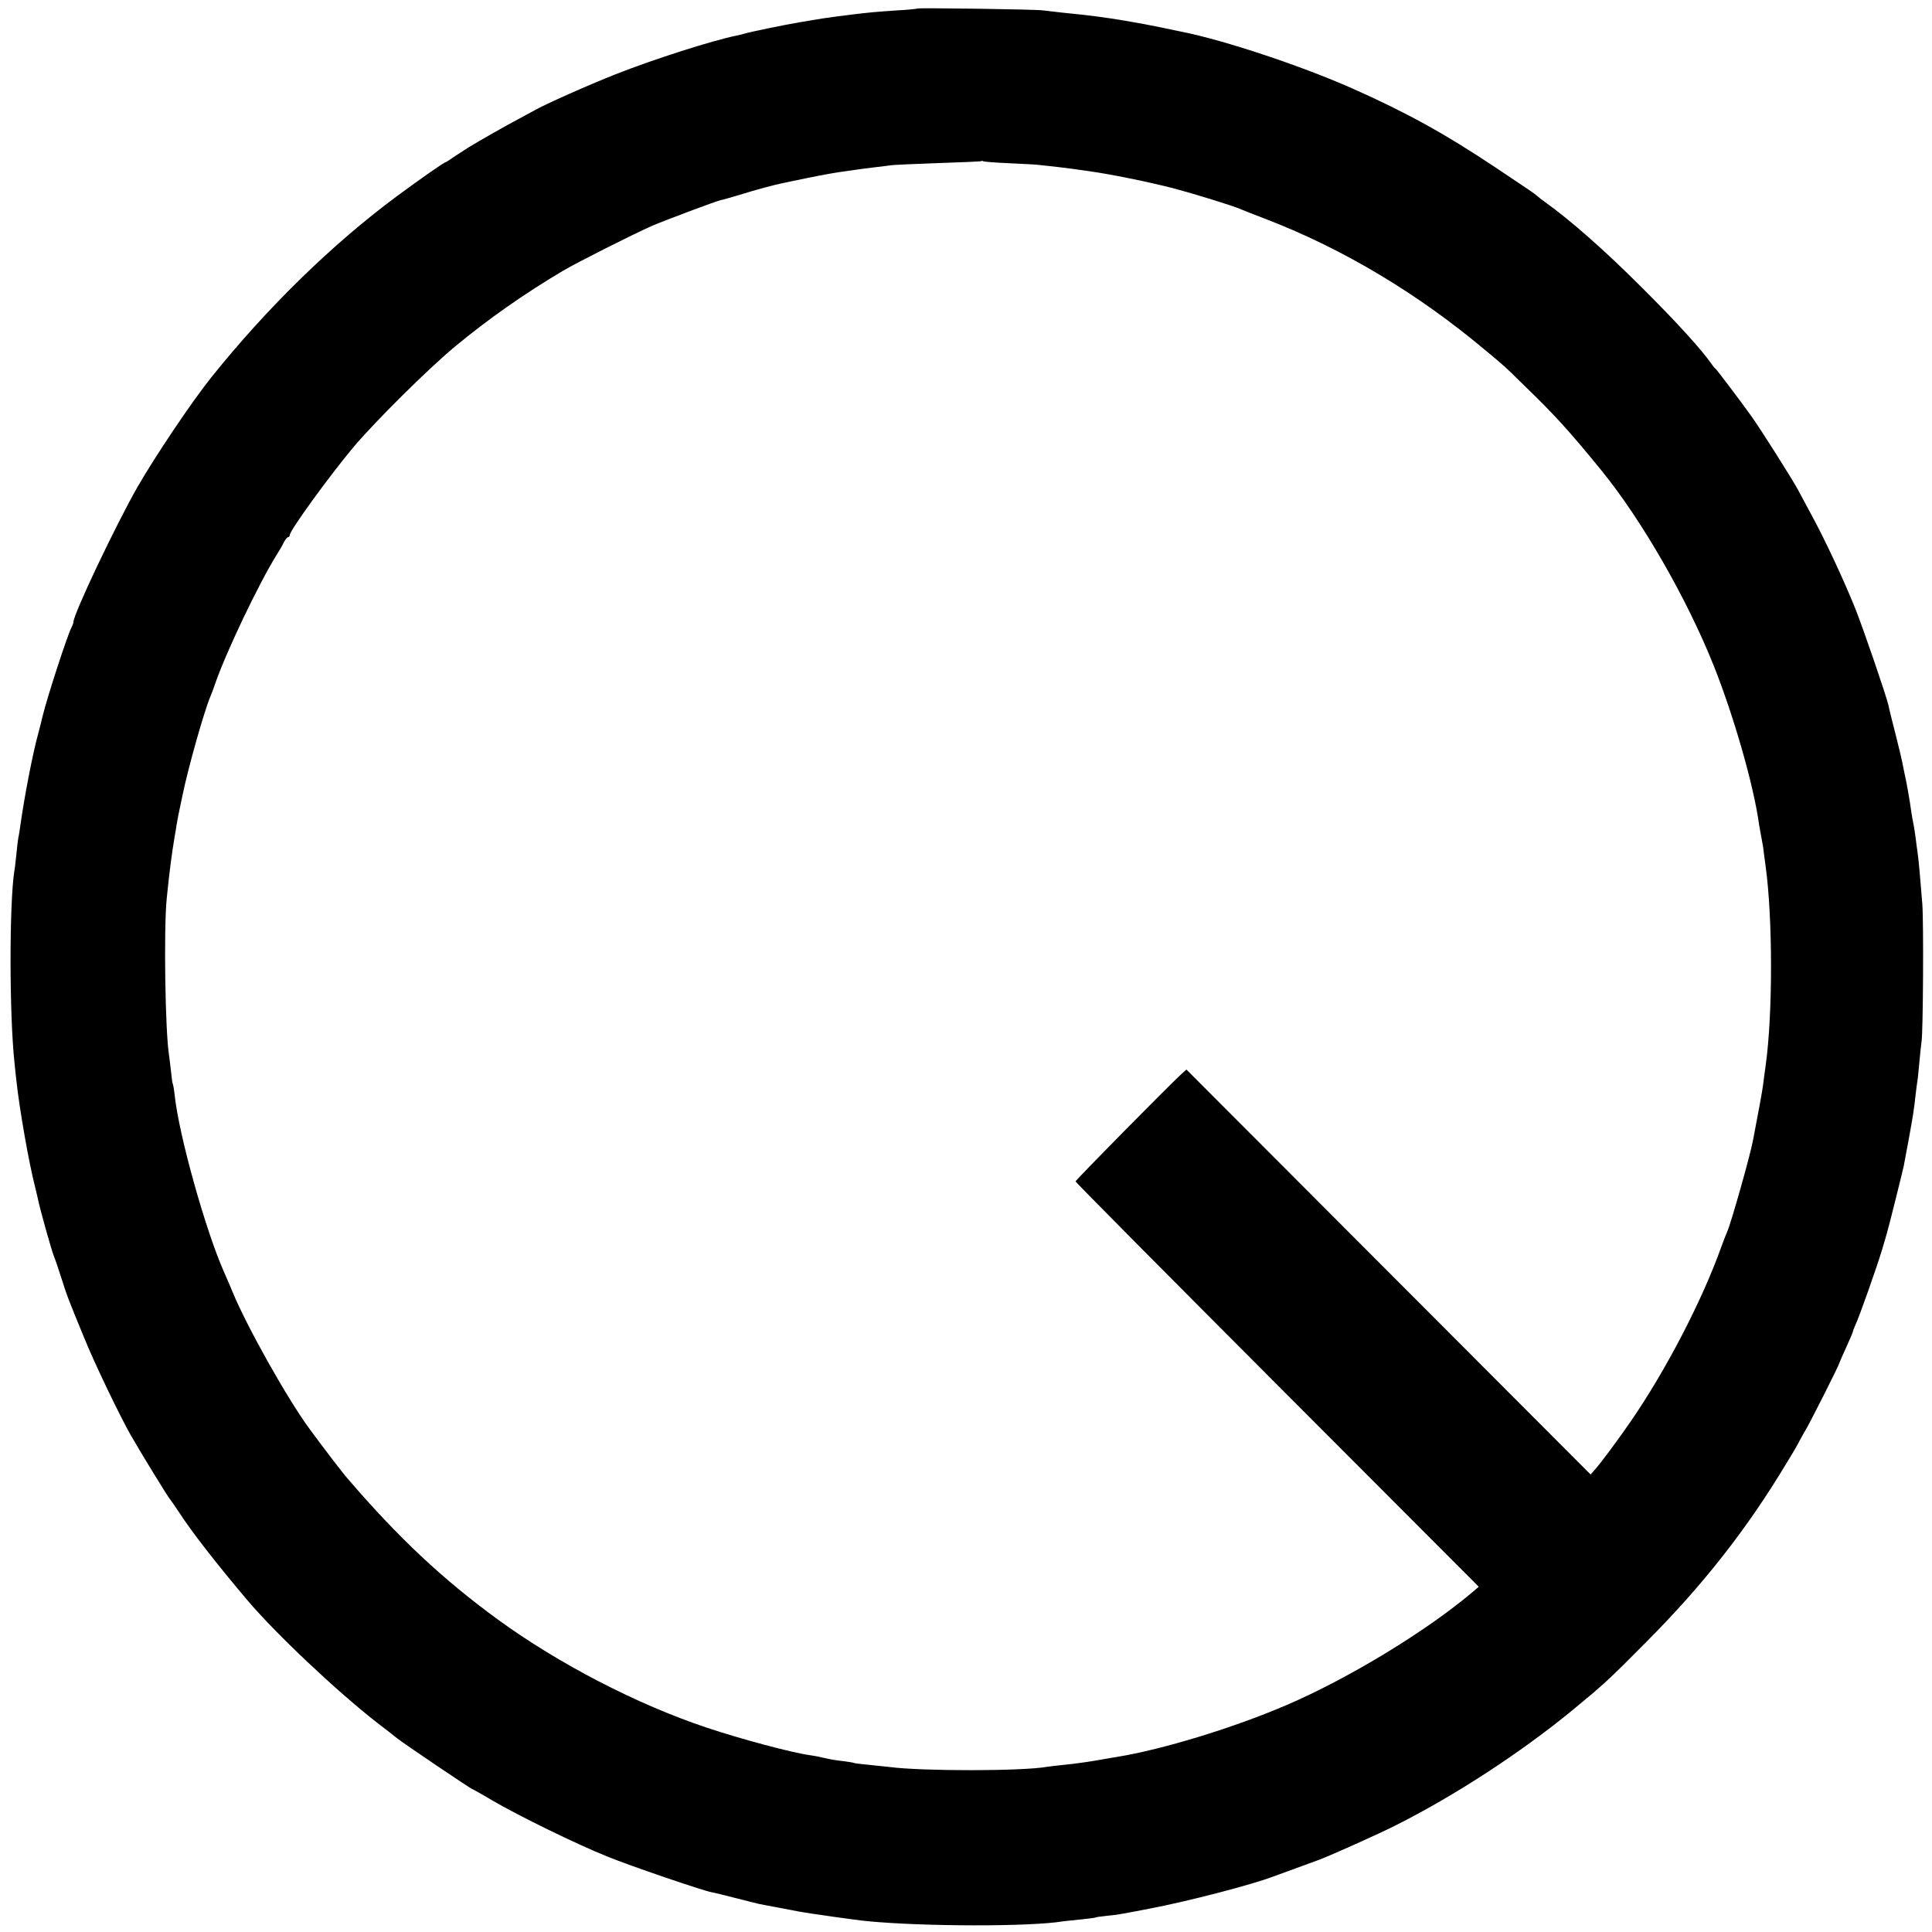
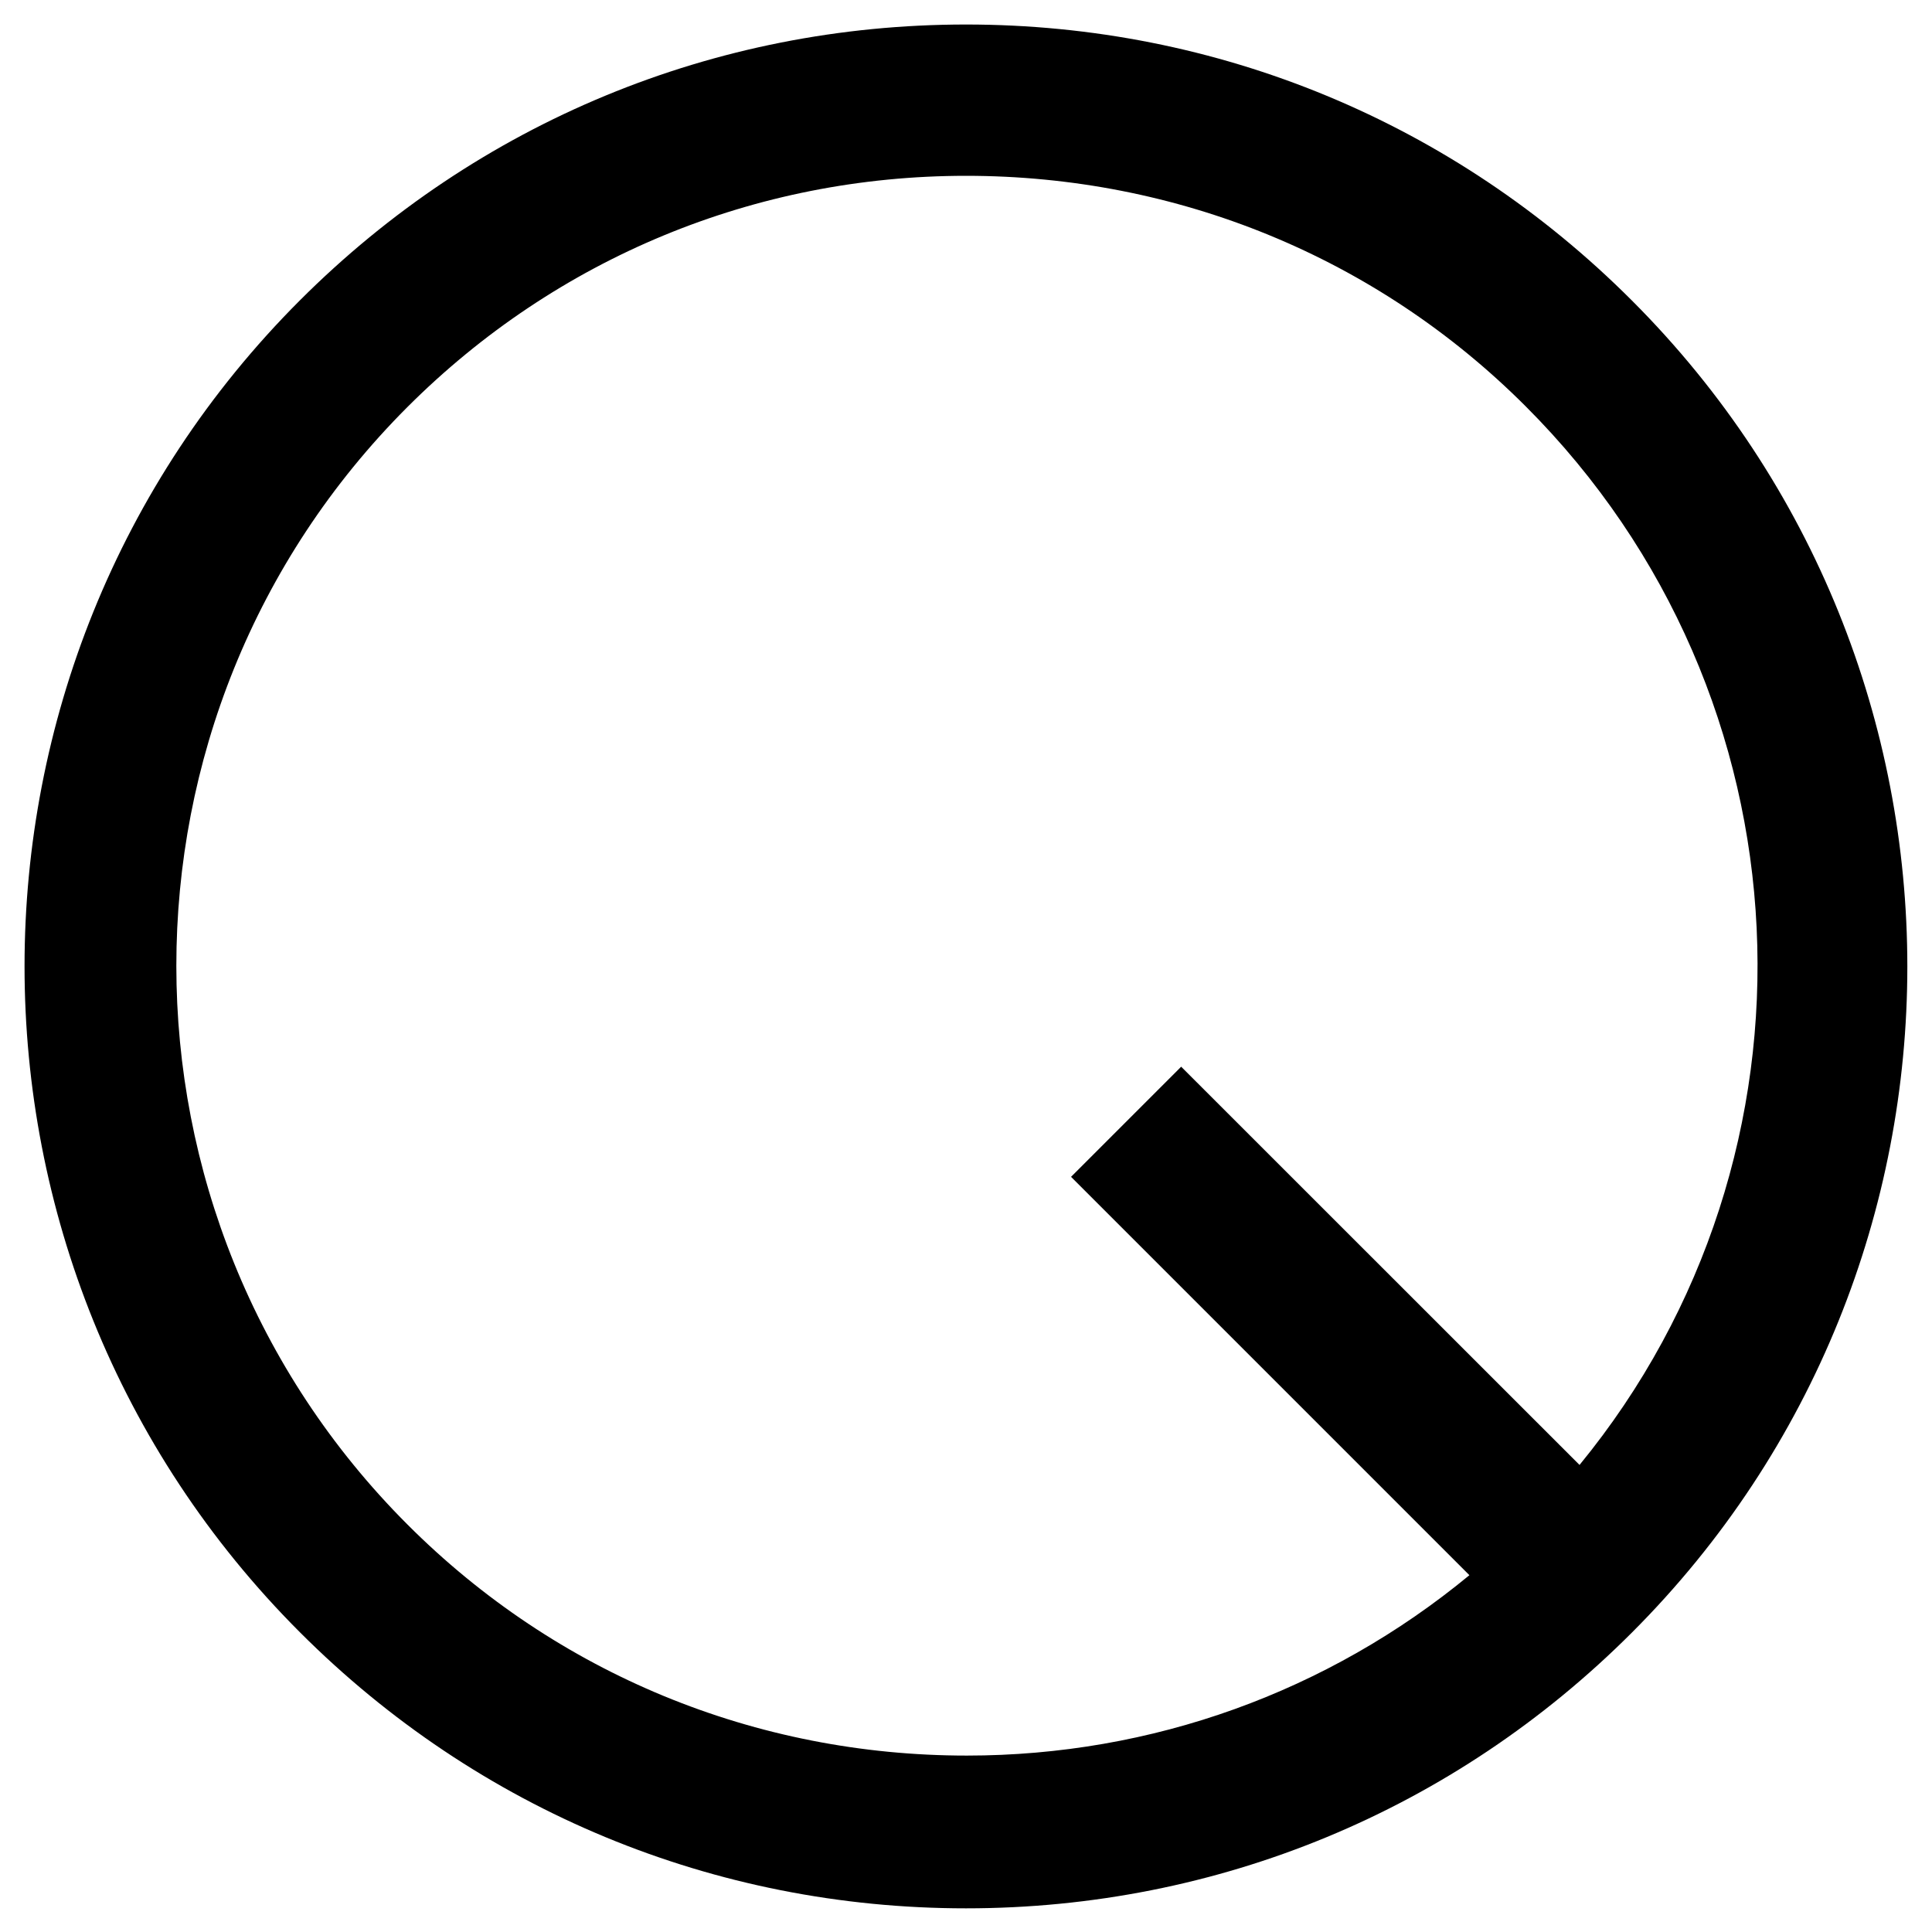
- <svg xmlns="http://www.w3.org/2000/svg" version="1.0" width="1000pt" height="1000pt" viewBox="0 0 1000 1000" preserveAspectRatio="xMidYMid meet">
-   <g transform="translate(0,1000) scale(0.1,-0.1)" fill="#000000" stroke="none">
-     <path d="M4749 9956 c-2 -2 -51 -7 -109 -10 -119 -8 -143 -11 -220 -20 -30 -4 -73 -9 -95 -12 -47 -6 -91 -13 -125 -19 -14 -3 -41 -7 -60 -10 -77 -13 -262 -51 -290 -60 -10 -3 -27 -7 -37 -9 -123 -25 -426 -121 -628 -201 -140 -55 -364 -155 -418 -186 -10 -5 -48 -26 -85 -46 -59 -31 -202 -112 -257 -146 -11 -7 -41 -27 -68 -44 -26 -18 -49 -33 -51 -33 -8 0 -136 -90 -251 -175 -336 -249 -672 -577 -962 -939 -98 -122 -289 -406 -381 -566 -113 -198 -332 -659 -332 -700 0 -6 -5 -18 -10 -28 -19 -33 -124 -355 -149 -457 -5 -22 -16 -65 -24 -95 -27 -97 -72 -329 -92 -475 -3 -22 -7 -49 -10 -60 -2 -11 -7 -49 -10 -85 -4 -36 -8 -76 -11 -90 -26 -168 -26 -740 1 -990 2 -25 7 -67 10 -95 16 -148 65 -427 97 -550 5 -22 11 -47 13 -55 11 -57 72 -273 85 -305 5 -11 21 -58 36 -105 30 -95 38 -117 120 -315 55 -136 184 -403 240 -502 46 -81 197 -328 204 -333 3 -3 23 -32 45 -65 70 -108 197 -270 353 -455 149 -176 464 -473 673 -636 46 -35 93 -72 104 -81 25 -21 383 -263 389 -263 2 0 49 -26 104 -59 133 -78 437 -227 597 -291 123 -50 488 -174 537 -184 13 -2 70 -16 128 -31 58 -15 112 -28 120 -30 8 -2 53 -10 100 -19 47 -9 96 -18 110 -21 41 -8 302 -45 350 -49 291 -28 842 -29 1011 -1 13 2 55 6 94 10 38 4 72 8 75 10 3 2 30 6 60 9 60 6 65 7 220 37 197 37 537 126 640 166 8 3 58 21 110 40 52 19 111 41 131 48 60 23 304 132 391 176 305 153 648 376 918 598 160 132 183 152 380 351 296 297 523 587 726 925 34 55 64 107 67 115 4 8 17 31 28 50 24 38 179 346 179 354 0 2 16 39 35 80 19 42 35 79 35 82 0 3 6 20 14 37 21 45 110 297 137 387 12 41 24 80 25 85 9 29 83 326 88 351 3 16 14 76 25 134 23 126 28 157 36 233 4 32 8 66 10 76 2 10 6 54 10 97 4 43 9 90 11 104 8 52 11 609 4 710 -9 114 -19 231 -25 270 -2 14 -7 48 -10 75 -4 28 -8 57 -10 65 -2 8 -7 35 -11 60 -10 75 -26 162 -39 220 -3 14 -7 36 -10 50 -3 14 -18 79 -35 145 -17 66 -33 130 -35 143 -13 55 -127 388 -172 502 -60 149 -159 361 -227 485 -27 50 -57 106 -67 125 -24 47 -194 316 -244 386 -58 81 -177 238 -184 244 -4 3 -14 14 -22 26 -48 70 -180 216 -359 394 -191 191 -366 346 -504 445 -16 11 -33 25 -40 31 -13 12 -25 20 -218 149 -261 174 -463 285 -738 407 -266 118 -661 249 -880 293 -8 2 -60 12 -115 24 -102 21 -241 45 -330 56 -52 7 -64 8 -180 20 -38 4 -81 9 -95 11 -31 6 -646 14 -651 10z m477 -801 c71 -3 145 -7 164 -10 19 -2 60 -7 90 -10 30 -4 66 -8 80 -10 14 -2 45 -7 70 -10 118 -16 322 -58 449 -91 101 -27 302 -89 336 -104 11 -5 74 -30 140 -55 399 -154 784 -385 1131 -676 114 -95 97 -80 205 -186 160 -155 228 -230 398 -438 207 -254 442 -662 581 -1010 104 -261 207 -619 235 -823 3 -20 9 -50 12 -67 3 -16 7 -39 9 -50 1 -11 7 -56 13 -100 37 -271 37 -766 0 -1030 -5 -38 -12 -86 -14 -105 -4 -29 -20 -119 -51 -280 -15 -81 -115 -434 -134 -475 -5 -11 -19 -47 -31 -80 -99 -277 -286 -637 -467 -900 -63 -92 -157 -219 -188 -253 l-21 -24 -1046 1048 -1046 1048 -27 -24 c-73 -68 -547 -548 -547 -555 0 -4 470 -478 1044 -1053 l1043 -1045 -34 -29 c-239 -202 -639 -445 -960 -583 -272 -117 -640 -230 -880 -269 -19 -3 -46 -8 -60 -10 -56 -11 -159 -26 -215 -31 -33 -3 -71 -8 -85 -10 -131 -23 -648 -23 -815 -1 -16 2 -64 7 -105 11 -41 4 -77 8 -80 10 -3 2 -30 6 -60 10 -30 3 -71 10 -90 15 -19 5 -54 12 -77 15 -95 13 -362 85 -533 142 -365 122 -768 331 -1084 561 -286 209 -513 422 -776 728 -25 28 -129 164 -197 257 -112 151 -323 526 -398 707 -15 36 -35 83 -45 105 -96 216 -234 709 -256 917 -3 29 -8 56 -10 59 -2 3 -6 33 -9 65 -4 32 -8 70 -10 82 -20 120 -28 656 -12 812 13 131 27 239 41 320 3 14 7 41 10 60 3 19 8 44 10 55 2 11 12 56 21 100 29 142 113 438 144 510 5 11 17 43 26 70 58 166 224 513 315 660 14 22 32 52 39 68 8 15 18 27 23 27 4 0 8 5 8 11 0 23 201 301 329 454 111 132 388 407 527 522 170 141 358 273 559 392 69 41 362 189 460 232 62 27 334 129 355 133 8 1 53 14 100 28 83 26 179 52 230 62 14 3 68 14 120 25 85 17 144 28 205 36 68 10 106 15 150 20 28 3 64 8 80 10 17 2 127 7 245 11 118 4 217 8 219 10 2 2 7 2 11 -1 3 -2 65 -7 136 -10z" />
-   </g>
+ <svg xmlns="http://www.w3.org/2000/svg" version="1.1" id="Layer_1" x="0px" y="0px" width="16px" height="16px" viewBox="0 0 16 16" enable-background="new 0 0 16 16" xml:space="preserve">
+   <path d="M8,0.203c-2.084,0-4.043,0.811-5.516,2.284c-3.041,3.041-3.041,7.99,0,11.031C3.957,14.992,5.916,15.804,8,15.804  s4.043-0.811,5.515-2.284c3.041-3.041,3.041-7.99,0-11.031C12.042,1.014,10.083,0.203,8,0.203z M13.081,12.132L9.782,8.834  L8.87,9.746l3.299,3.299c-1.172,0.967-2.629,1.494-4.162,1.494c-1.748,0-3.396-0.676-4.632-1.913  c-2.552-2.552-2.553-6.701-0.002-9.254C4.609,2.136,6.253,1.456,8,1.456s3.399,0.672,4.635,1.909  C15.034,5.763,15.188,9.563,13.081,12.132z" />
</svg>
